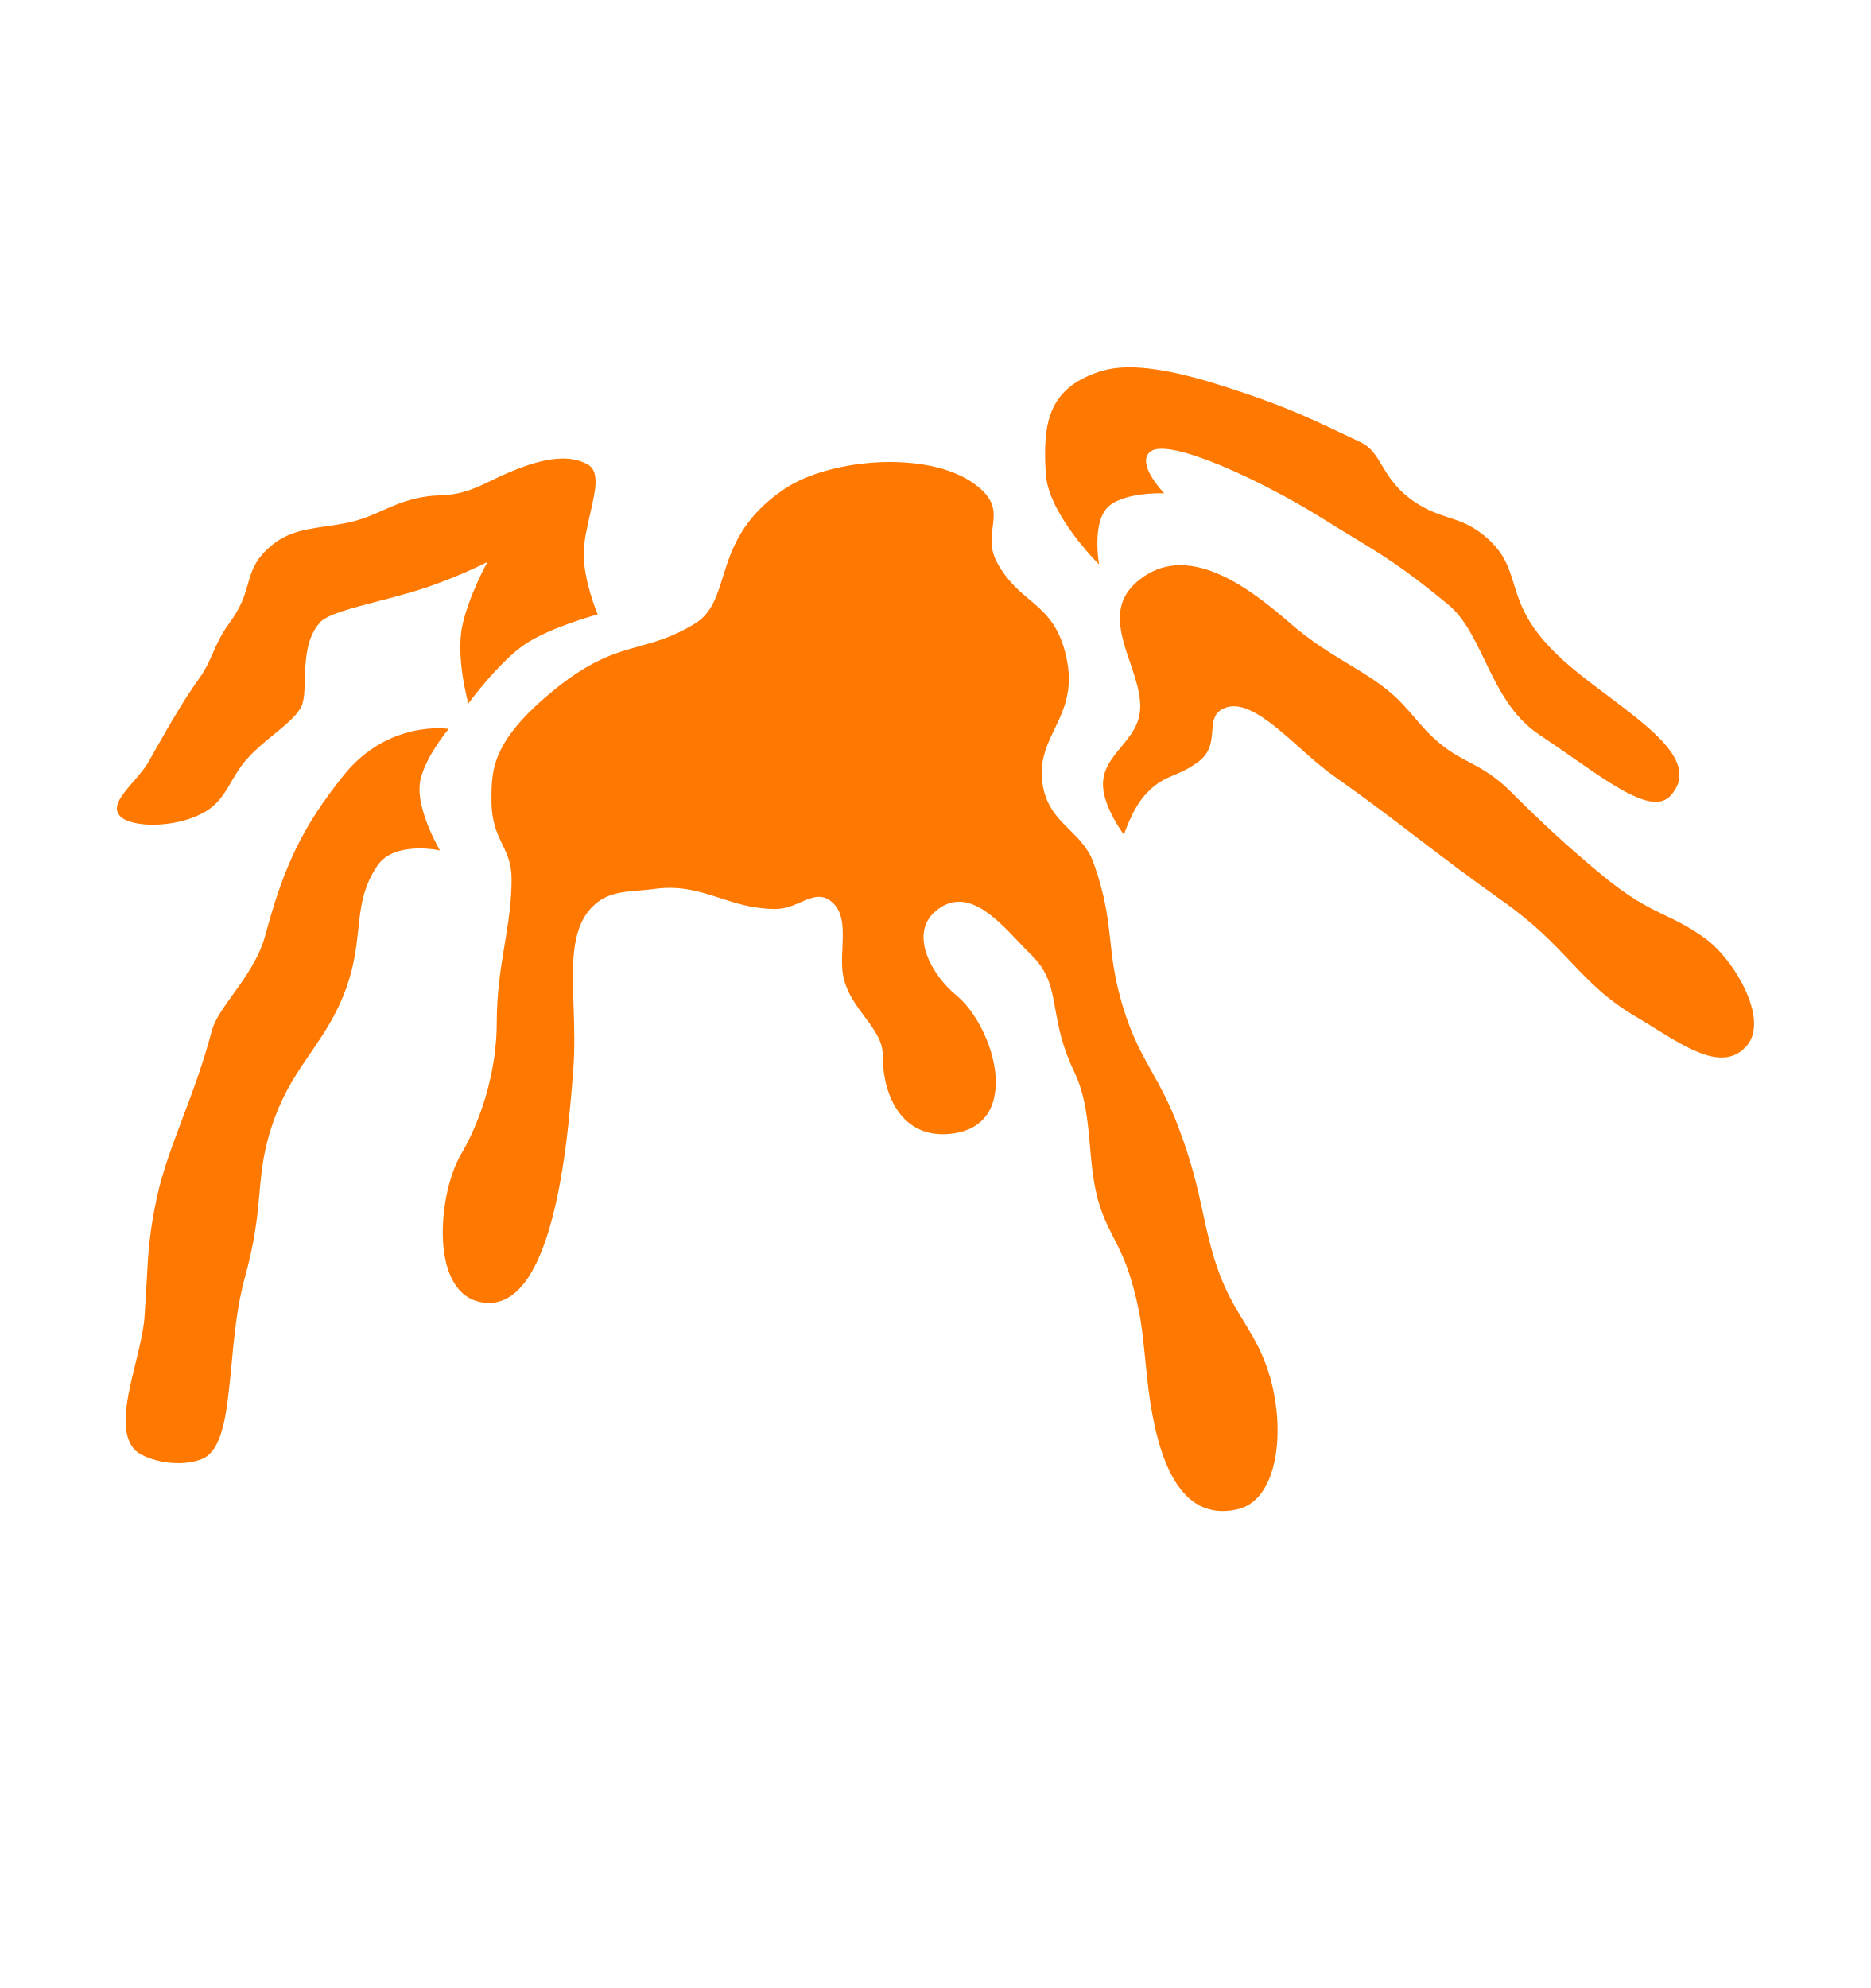
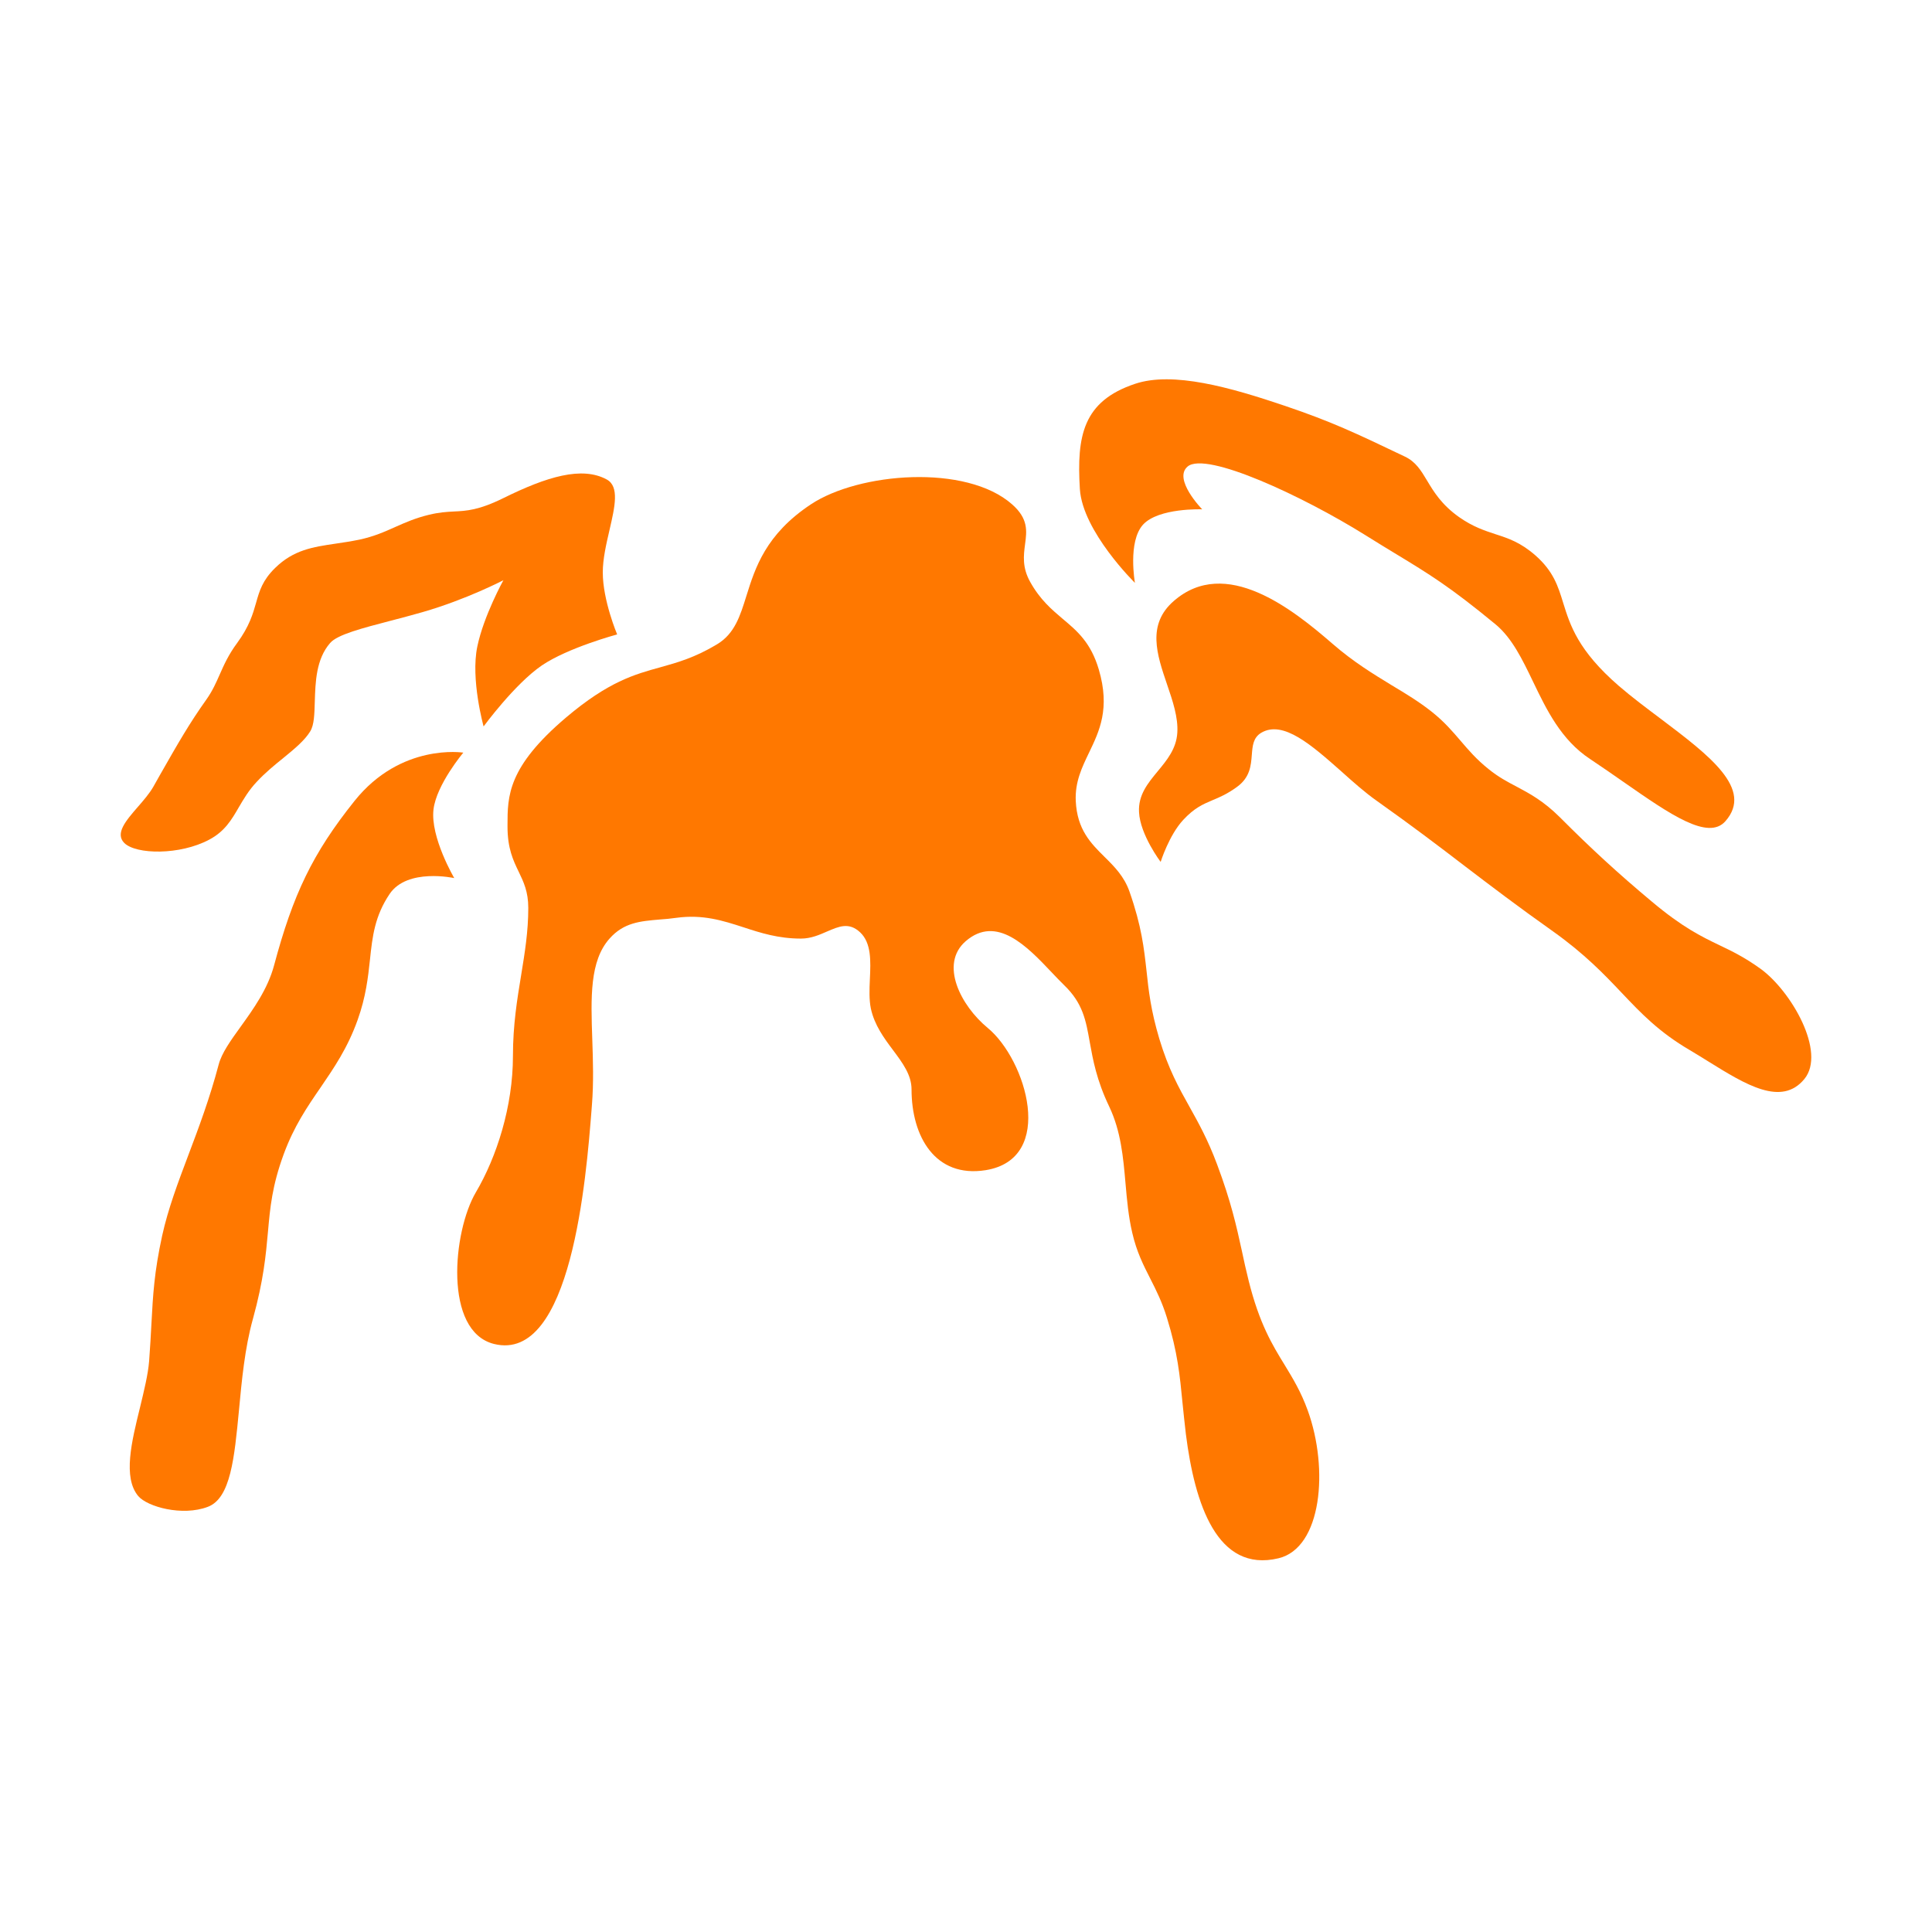
- <svg xmlns="http://www.w3.org/2000/svg" width="16" height="17" viewBox="0 0 16 17" fill="none">
+ <svg xmlns="http://www.w3.org/2000/svg" width="16" height="16" viewBox="0 0 16 16" fill="none">
  <path d="M9.399 4.827C9.399 4.827 9.338 4.486 9.466 4.345C9.595 4.204 9.956 4.218 9.956 4.218C9.956 4.218 9.711 3.967 9.836 3.863C9.99 3.736 10.79 4.109 11.306 4.431C11.404 4.493 11.488 4.543 11.563 4.589C11.833 4.753 12.004 4.856 12.386 5.171C12.522 5.284 12.607 5.46 12.696 5.645C12.808 5.878 12.928 6.127 13.167 6.285C13.263 6.349 13.357 6.414 13.447 6.477C13.832 6.745 14.146 6.963 14.289 6.801C14.524 6.534 14.155 6.256 13.758 5.956C13.638 5.866 13.515 5.774 13.406 5.68C13.068 5.387 13.003 5.177 12.946 4.994C12.903 4.854 12.865 4.731 12.715 4.599C12.59 4.49 12.49 4.458 12.385 4.424C12.295 4.394 12.2 4.364 12.083 4.282C11.939 4.18 11.874 4.073 11.819 3.981C11.768 3.896 11.725 3.824 11.634 3.781C11.22 3.583 11.027 3.492 10.644 3.362C10.19 3.208 9.713 3.073 9.399 3.179C8.969 3.323 8.916 3.609 8.943 4.05C8.965 4.401 9.399 4.827 9.399 4.827Z" fill="#FF7800" />
  <path d="M3.941 9.874C3.75 10.198 3.672 11.025 4.091 11.13C4.733 11.29 4.855 9.75 4.899 9.191L4.902 9.152C4.917 8.966 4.911 8.781 4.905 8.608C4.893 8.26 4.883 7.958 5.048 7.773C5.166 7.64 5.301 7.629 5.463 7.615C5.507 7.612 5.553 7.608 5.601 7.601C5.821 7.571 5.986 7.624 6.156 7.679C6.299 7.726 6.446 7.773 6.633 7.773C6.716 7.773 6.786 7.742 6.85 7.714C6.948 7.672 7.031 7.635 7.123 7.721C7.217 7.809 7.211 7.959 7.204 8.108C7.2 8.194 7.197 8.279 7.212 8.352C7.242 8.49 7.321 8.597 7.396 8.697C7.475 8.803 7.549 8.902 7.549 9.022C7.549 9.411 7.744 9.757 8.162 9.691C8.749 9.597 8.498 8.775 8.18 8.513C7.957 8.329 7.779 7.985 7.997 7.795C8.254 7.572 8.508 7.84 8.709 8.052C8.745 8.09 8.78 8.127 8.812 8.158C8.968 8.308 8.993 8.45 9.025 8.631C9.051 8.775 9.081 8.945 9.186 9.164C9.283 9.368 9.302 9.583 9.321 9.8C9.333 9.937 9.345 10.074 9.377 10.21C9.413 10.367 9.469 10.477 9.526 10.589C9.575 10.685 9.624 10.783 9.664 10.913C9.753 11.2 9.771 11.392 9.793 11.618C9.801 11.698 9.81 11.783 9.821 11.877C9.894 12.454 10.079 13.027 10.588 12.905C10.947 12.819 11.005 12.166 10.831 11.683C10.774 11.525 10.707 11.416 10.639 11.304C10.537 11.138 10.43 10.963 10.341 10.607C10.319 10.52 10.302 10.441 10.285 10.361C10.24 10.155 10.195 9.951 10.079 9.642C10.002 9.436 9.925 9.299 9.851 9.166C9.762 9.007 9.677 8.855 9.601 8.603C9.53 8.365 9.512 8.201 9.495 8.04C9.474 7.854 9.455 7.672 9.354 7.384C9.31 7.258 9.229 7.177 9.148 7.097C9.034 6.984 8.92 6.871 8.909 6.633C8.902 6.475 8.96 6.356 9.019 6.233C9.105 6.054 9.195 5.868 9.1 5.545C9.034 5.321 8.921 5.226 8.802 5.126C8.71 5.048 8.614 4.967 8.532 4.82C8.464 4.699 8.477 4.6 8.489 4.508C8.504 4.397 8.517 4.296 8.382 4.177C8.001 3.84 7.112 3.913 6.715 4.177C6.341 4.425 6.254 4.703 6.182 4.933C6.129 5.103 6.084 5.248 5.938 5.336C5.755 5.446 5.612 5.486 5.469 5.526C5.254 5.585 5.039 5.645 4.689 5.941C4.203 6.353 4.203 6.593 4.203 6.835L4.203 6.846C4.203 7.026 4.25 7.125 4.295 7.218C4.336 7.303 4.375 7.384 4.375 7.519C4.375 7.715 4.346 7.891 4.316 8.075C4.283 8.276 4.248 8.487 4.248 8.745C4.248 9.164 4.113 9.582 3.941 9.874Z" fill="#FF7800" />
  <path d="M9.433 6.726C9.442 6.913 9.612 7.138 9.612 7.138C9.612 7.138 9.681 6.917 9.799 6.79C9.891 6.691 9.961 6.661 10.041 6.627C10.099 6.603 10.163 6.576 10.244 6.517C10.353 6.438 10.36 6.339 10.367 6.251C10.373 6.176 10.378 6.108 10.446 6.068C10.627 5.962 10.864 6.172 11.108 6.388C11.206 6.476 11.305 6.564 11.403 6.633C11.695 6.84 11.915 7.007 12.134 7.175C12.352 7.341 12.57 7.507 12.861 7.713C13.125 7.901 13.284 8.068 13.431 8.223C13.592 8.393 13.739 8.547 13.993 8.696C14.046 8.727 14.098 8.76 14.15 8.792C14.458 8.983 14.754 9.166 14.943 8.936C15.126 8.713 14.834 8.207 14.58 8.023C14.445 7.926 14.343 7.877 14.238 7.827C14.089 7.755 13.935 7.681 13.679 7.466C13.401 7.234 13.173 7.024 12.917 6.767C12.782 6.633 12.668 6.572 12.559 6.514C12.482 6.474 12.408 6.434 12.33 6.371C12.227 6.289 12.162 6.212 12.096 6.135C12.029 6.057 11.963 5.979 11.859 5.896C11.752 5.811 11.641 5.744 11.524 5.674C11.372 5.581 11.21 5.483 11.036 5.332C10.704 5.044 10.15 4.603 9.721 4.977C9.496 5.172 9.581 5.421 9.665 5.668C9.712 5.805 9.758 5.942 9.75 6.068C9.742 6.201 9.664 6.295 9.588 6.387C9.506 6.486 9.425 6.584 9.433 6.726Z" fill="#FF7800" />
  <path d="M3.59 6.704C3.563 6.934 3.762 7.272 3.762 7.272C3.762 7.272 3.374 7.186 3.227 7.403C3.103 7.587 3.084 7.756 3.064 7.947C3.048 8.095 3.03 8.256 2.962 8.446C2.878 8.681 2.766 8.843 2.655 9.006C2.544 9.167 2.434 9.328 2.349 9.56C2.253 9.822 2.237 10.001 2.219 10.203C2.202 10.392 2.183 10.602 2.095 10.921C2.027 11.164 2.002 11.434 1.979 11.68C1.941 12.074 1.91 12.408 1.721 12.479C1.51 12.559 1.221 12.479 1.145 12.39C1.016 12.236 1.09 11.938 1.16 11.654C1.193 11.517 1.226 11.383 1.235 11.272C1.244 11.155 1.249 11.056 1.254 10.964C1.267 10.722 1.277 10.536 1.343 10.233C1.392 10.011 1.473 9.796 1.561 9.563C1.646 9.338 1.737 9.096 1.811 8.816C1.836 8.721 1.909 8.619 1.992 8.504C2.097 8.358 2.217 8.192 2.27 7.994C2.427 7.407 2.588 7.068 2.936 6.633C3.321 6.151 3.837 6.233 3.837 6.233C3.837 6.233 3.614 6.498 3.59 6.704Z" fill="#FF7800" />
  <path d="M4.005 6.016C4.005 6.016 3.896 5.626 3.953 5.354C4.006 5.099 4.169 4.805 4.169 4.805C4.169 4.805 3.863 4.965 3.497 5.07C3.41 5.095 3.322 5.118 3.238 5.14C3.001 5.202 2.794 5.255 2.734 5.325C2.617 5.459 2.612 5.65 2.607 5.81C2.604 5.914 2.602 6.004 2.569 6.057C2.523 6.132 2.441 6.2 2.348 6.276C2.275 6.335 2.196 6.399 2.125 6.476C2.06 6.545 2.018 6.617 1.978 6.685C1.918 6.789 1.861 6.886 1.732 6.954C1.49 7.083 1.127 7.078 1.029 6.981C0.951 6.902 1.043 6.796 1.141 6.683C1.189 6.628 1.237 6.572 1.269 6.517C1.288 6.483 1.306 6.451 1.323 6.421C1.478 6.149 1.569 5.99 1.71 5.792C1.76 5.721 1.789 5.655 1.82 5.585C1.855 5.506 1.892 5.422 1.964 5.325C2.065 5.187 2.095 5.083 2.121 4.991C2.149 4.892 2.174 4.806 2.278 4.704C2.431 4.554 2.59 4.53 2.781 4.502C2.843 4.493 2.908 4.483 2.977 4.469C3.097 4.443 3.185 4.404 3.274 4.364C3.357 4.327 3.441 4.29 3.553 4.263C3.636 4.243 3.698 4.239 3.758 4.236C3.865 4.231 3.966 4.225 4.169 4.125C4.529 3.947 4.82 3.859 5.025 3.971C5.131 4.029 5.092 4.197 5.048 4.388C5.021 4.504 4.992 4.628 4.992 4.741C4.992 4.973 5.111 5.254 5.111 5.254C5.111 5.254 4.705 5.363 4.487 5.511C4.262 5.665 4.005 6.016 4.005 6.016Z" fill="#FF7800" />
</svg>
